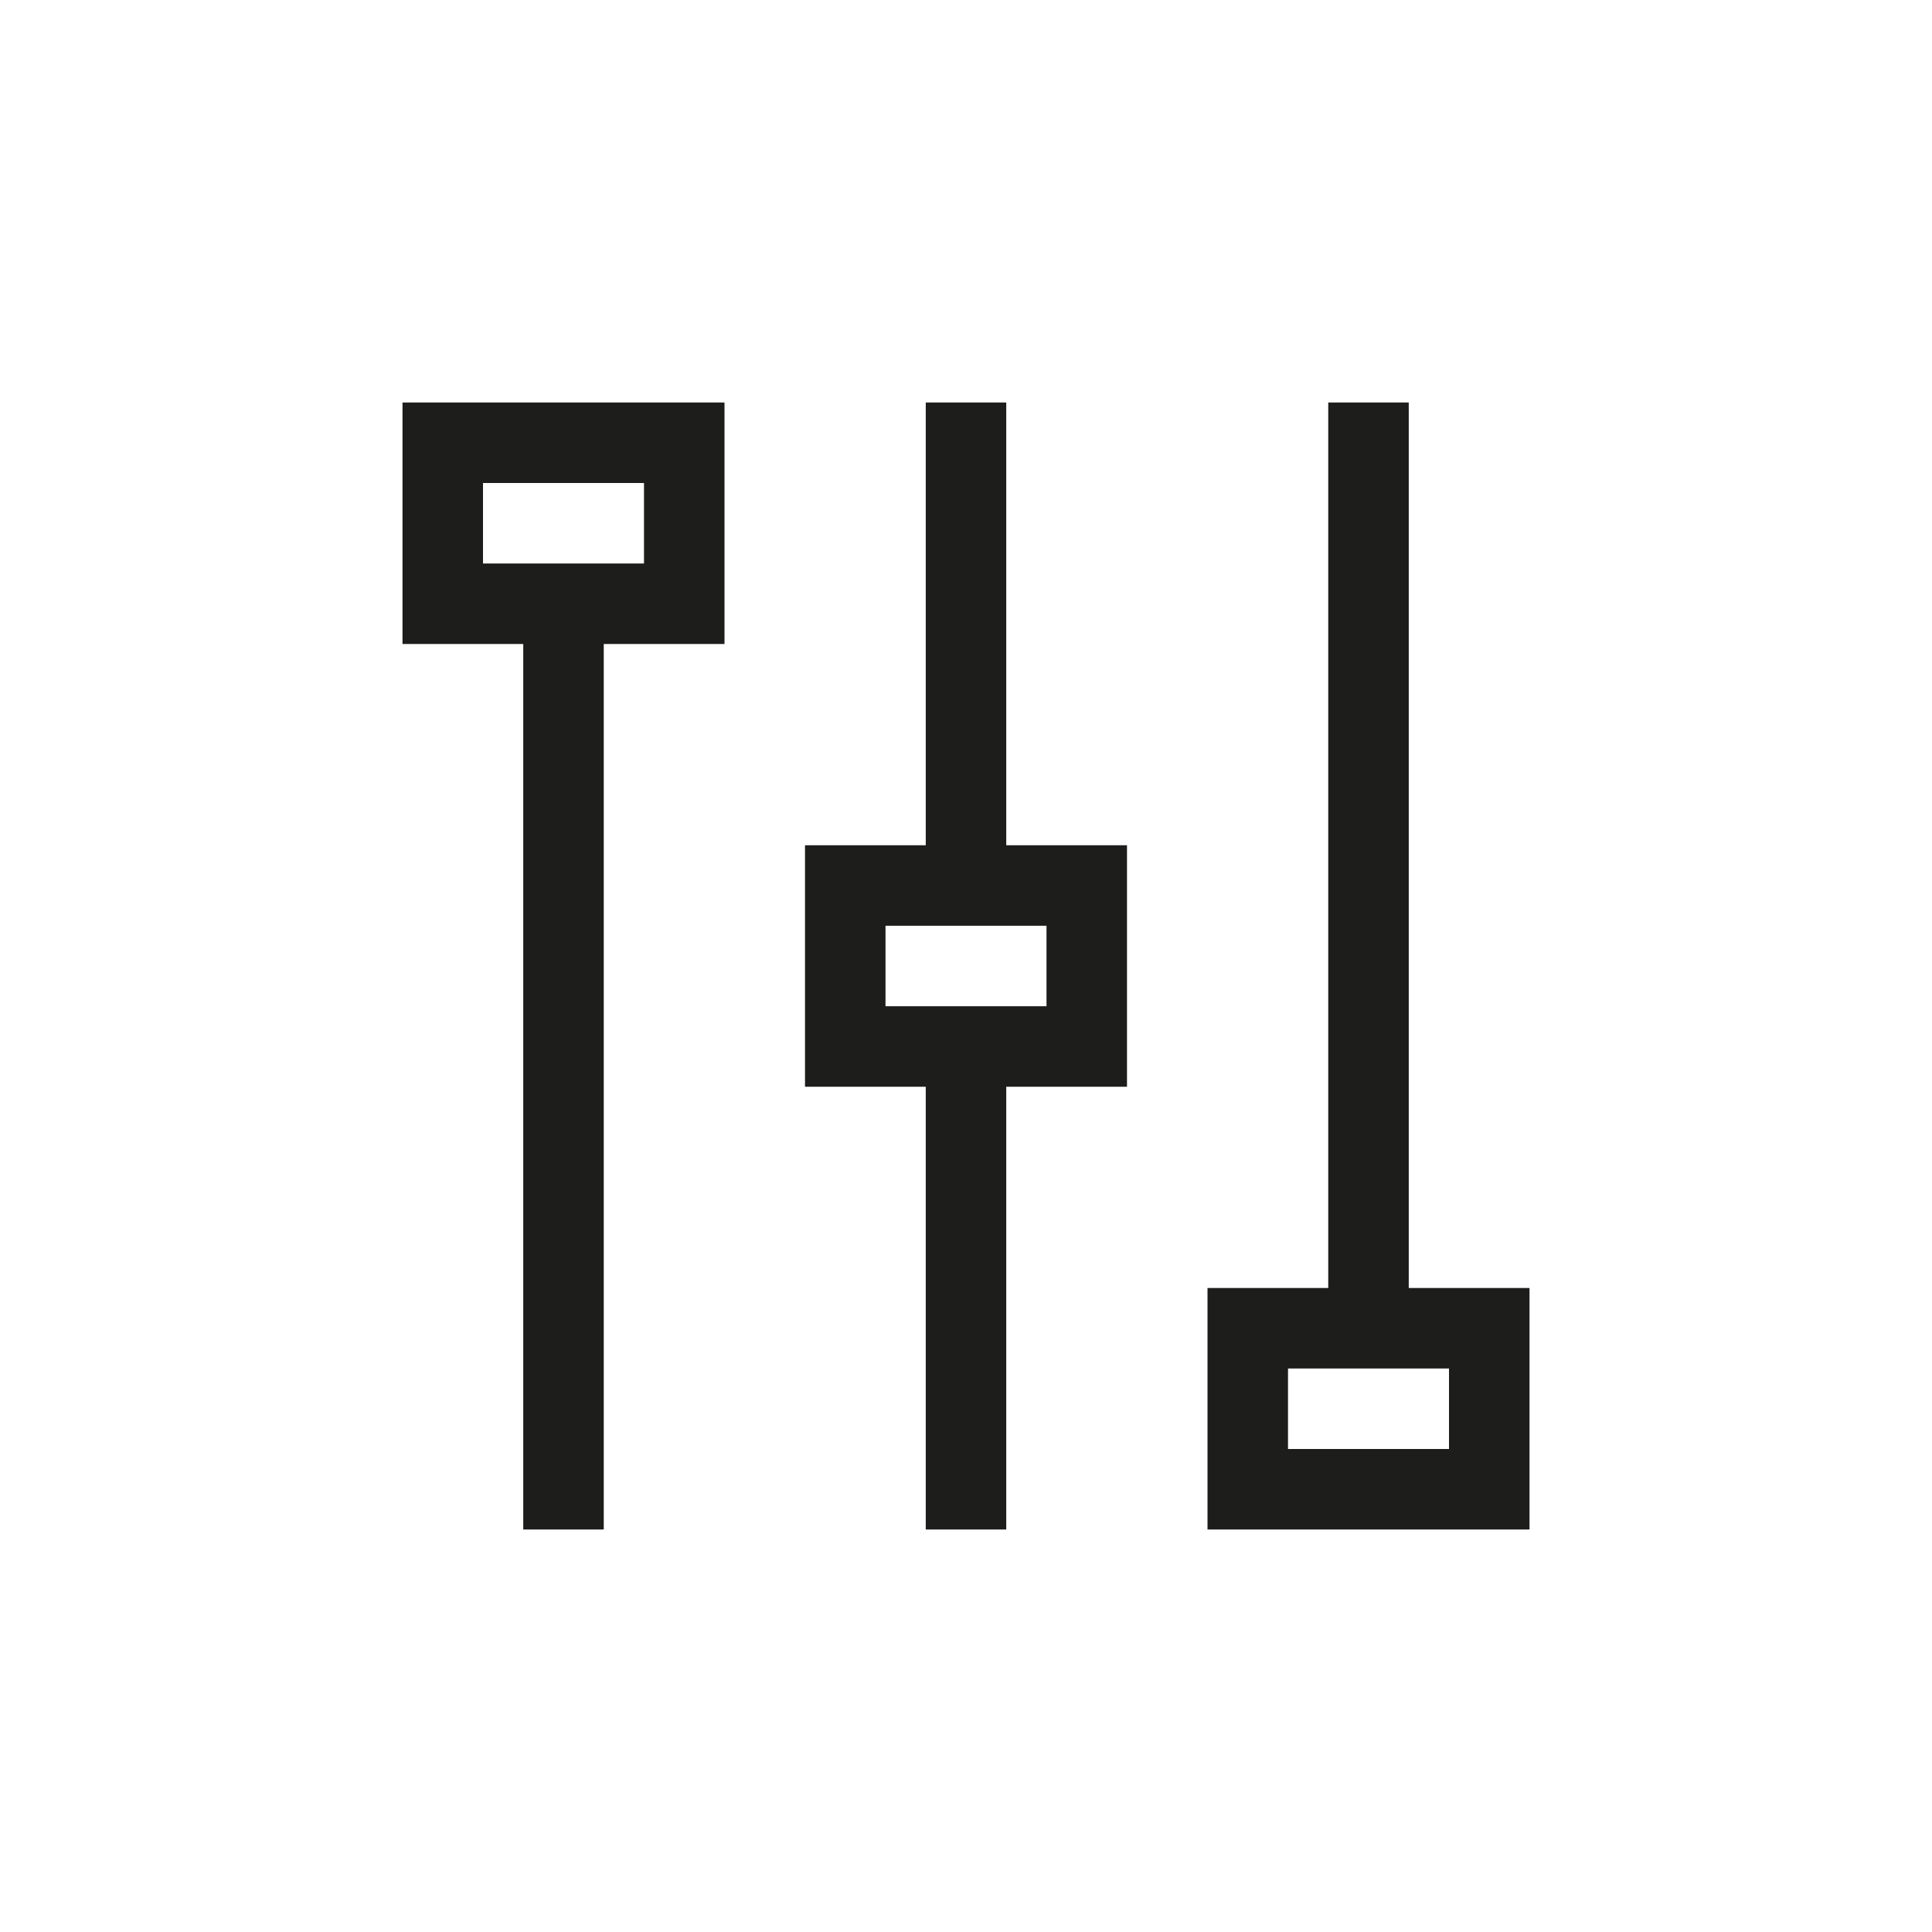
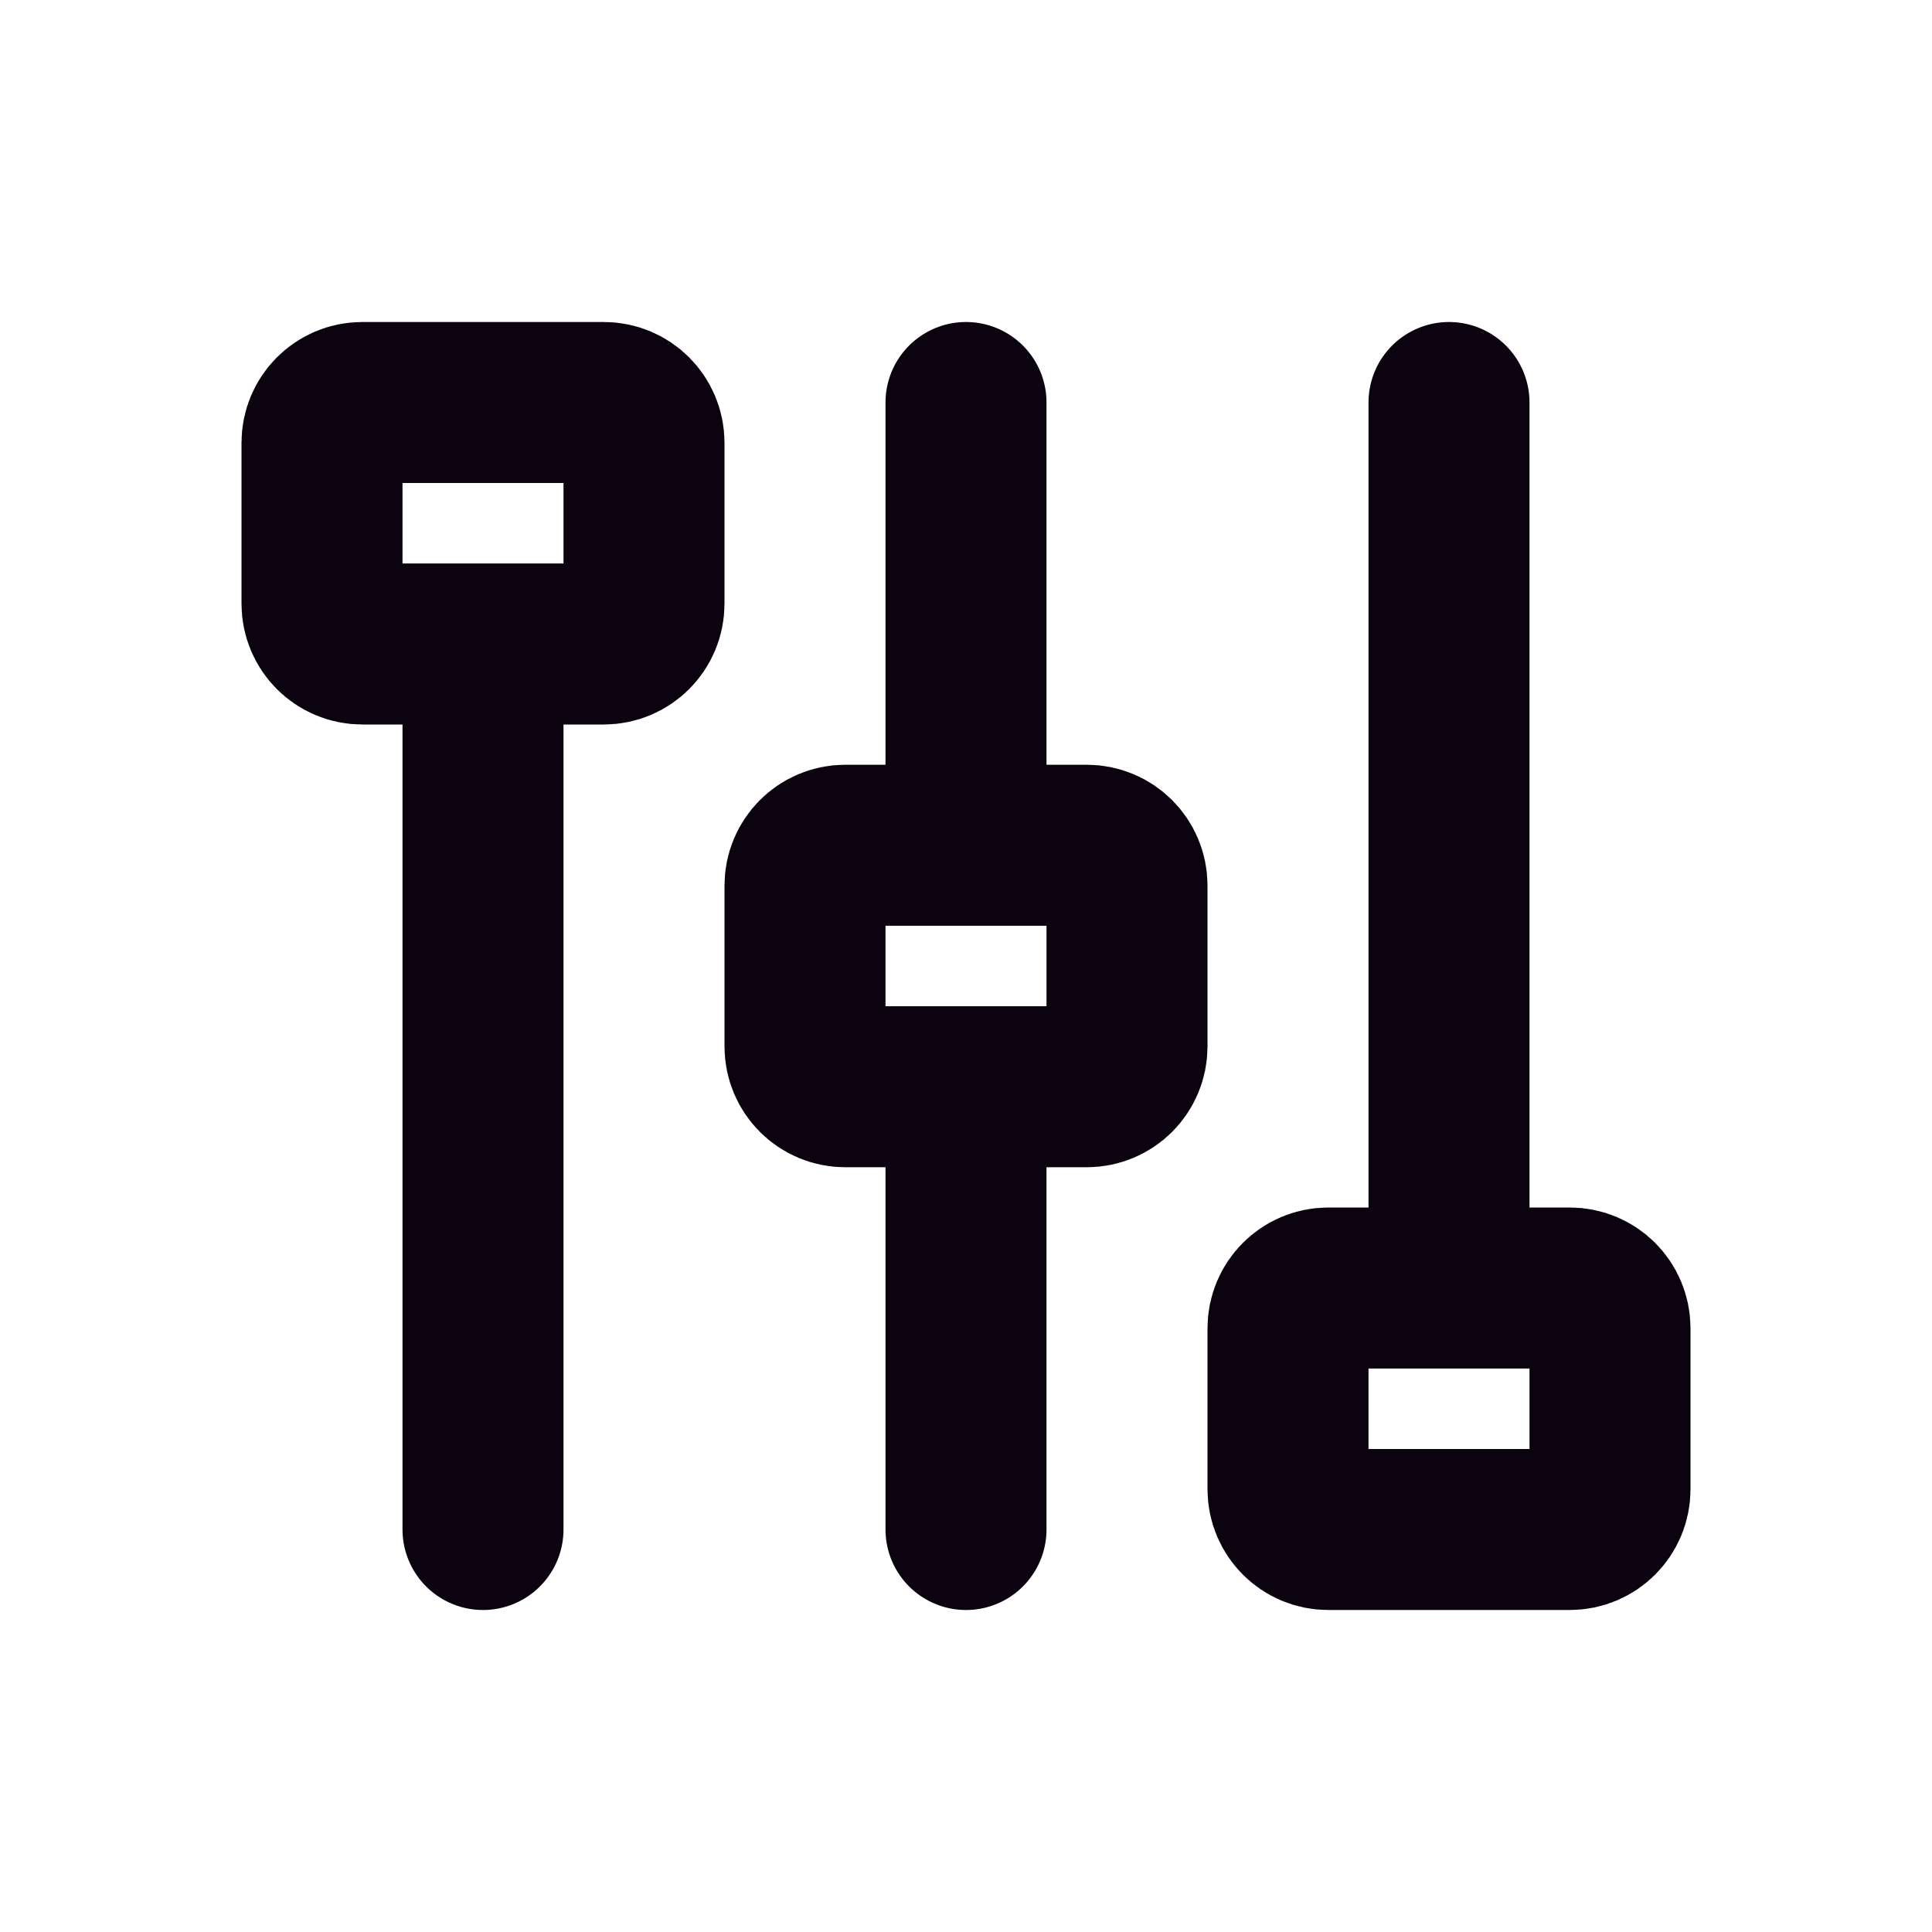
- <svg xmlns="http://www.w3.org/2000/svg" version="1.1" id="Capa_1" x="0px" y="0px" viewBox="0 0 24 24" style="enable-background:new 0 0 24 24;" xml:space="preserve">
-   <style type="text/css">
- 	.st0{fill:#1D1D1B;}
- </style>
-   <g>
-     <path class="st0" d="M12.5,5h-1v5.5H10v3h1.5V19h1v-5.5H14v-3h-1.5V5z M13,12.5h-2v-1h2V12.5z" />
-     <path class="st0" d="M17.5,16V5h-1v11H15v3h4v-3H17.5z M18,18h-2v-1h0.5h1H18V18z" />
-     <path class="st0" d="M5,8h1.5v11h1V8H9V5H5V8z M6,6h2v1H7.5h-1H6V6z" />
-   </g>
+ <svg xmlns="http://www.w3.org/2000/svg" width="24" height="24" viewBox="0 0 24 24" fill="none">
+   <path d="M6 9V19" stroke="#0C0310" stroke-width="2" stroke-linecap="round" />
+   <path d="M12 5V10" stroke="#0C0310" stroke-width="2" stroke-linecap="round" />
+   <path d="M12 14V19" stroke="#0C0310" stroke-width="2" stroke-linecap="round" />
+   <path d="M18 5V15" stroke="#0C0310" stroke-width="2" stroke-linecap="round" />
+   <rect x="4" y="5" width="4" height="3" rx="0.5" stroke="#0C0310" stroke-width="2" stroke-linecap="round" />
+   <rect x="16" y="16" width="4" height="3" rx="0.5" stroke="#0C0310" stroke-width="2" stroke-linecap="round" />
+   <rect x="10" y="10.5" width="4" height="3" rx="0.5" stroke="#0C0310" stroke-width="2" stroke-linecap="round" />
</svg>
